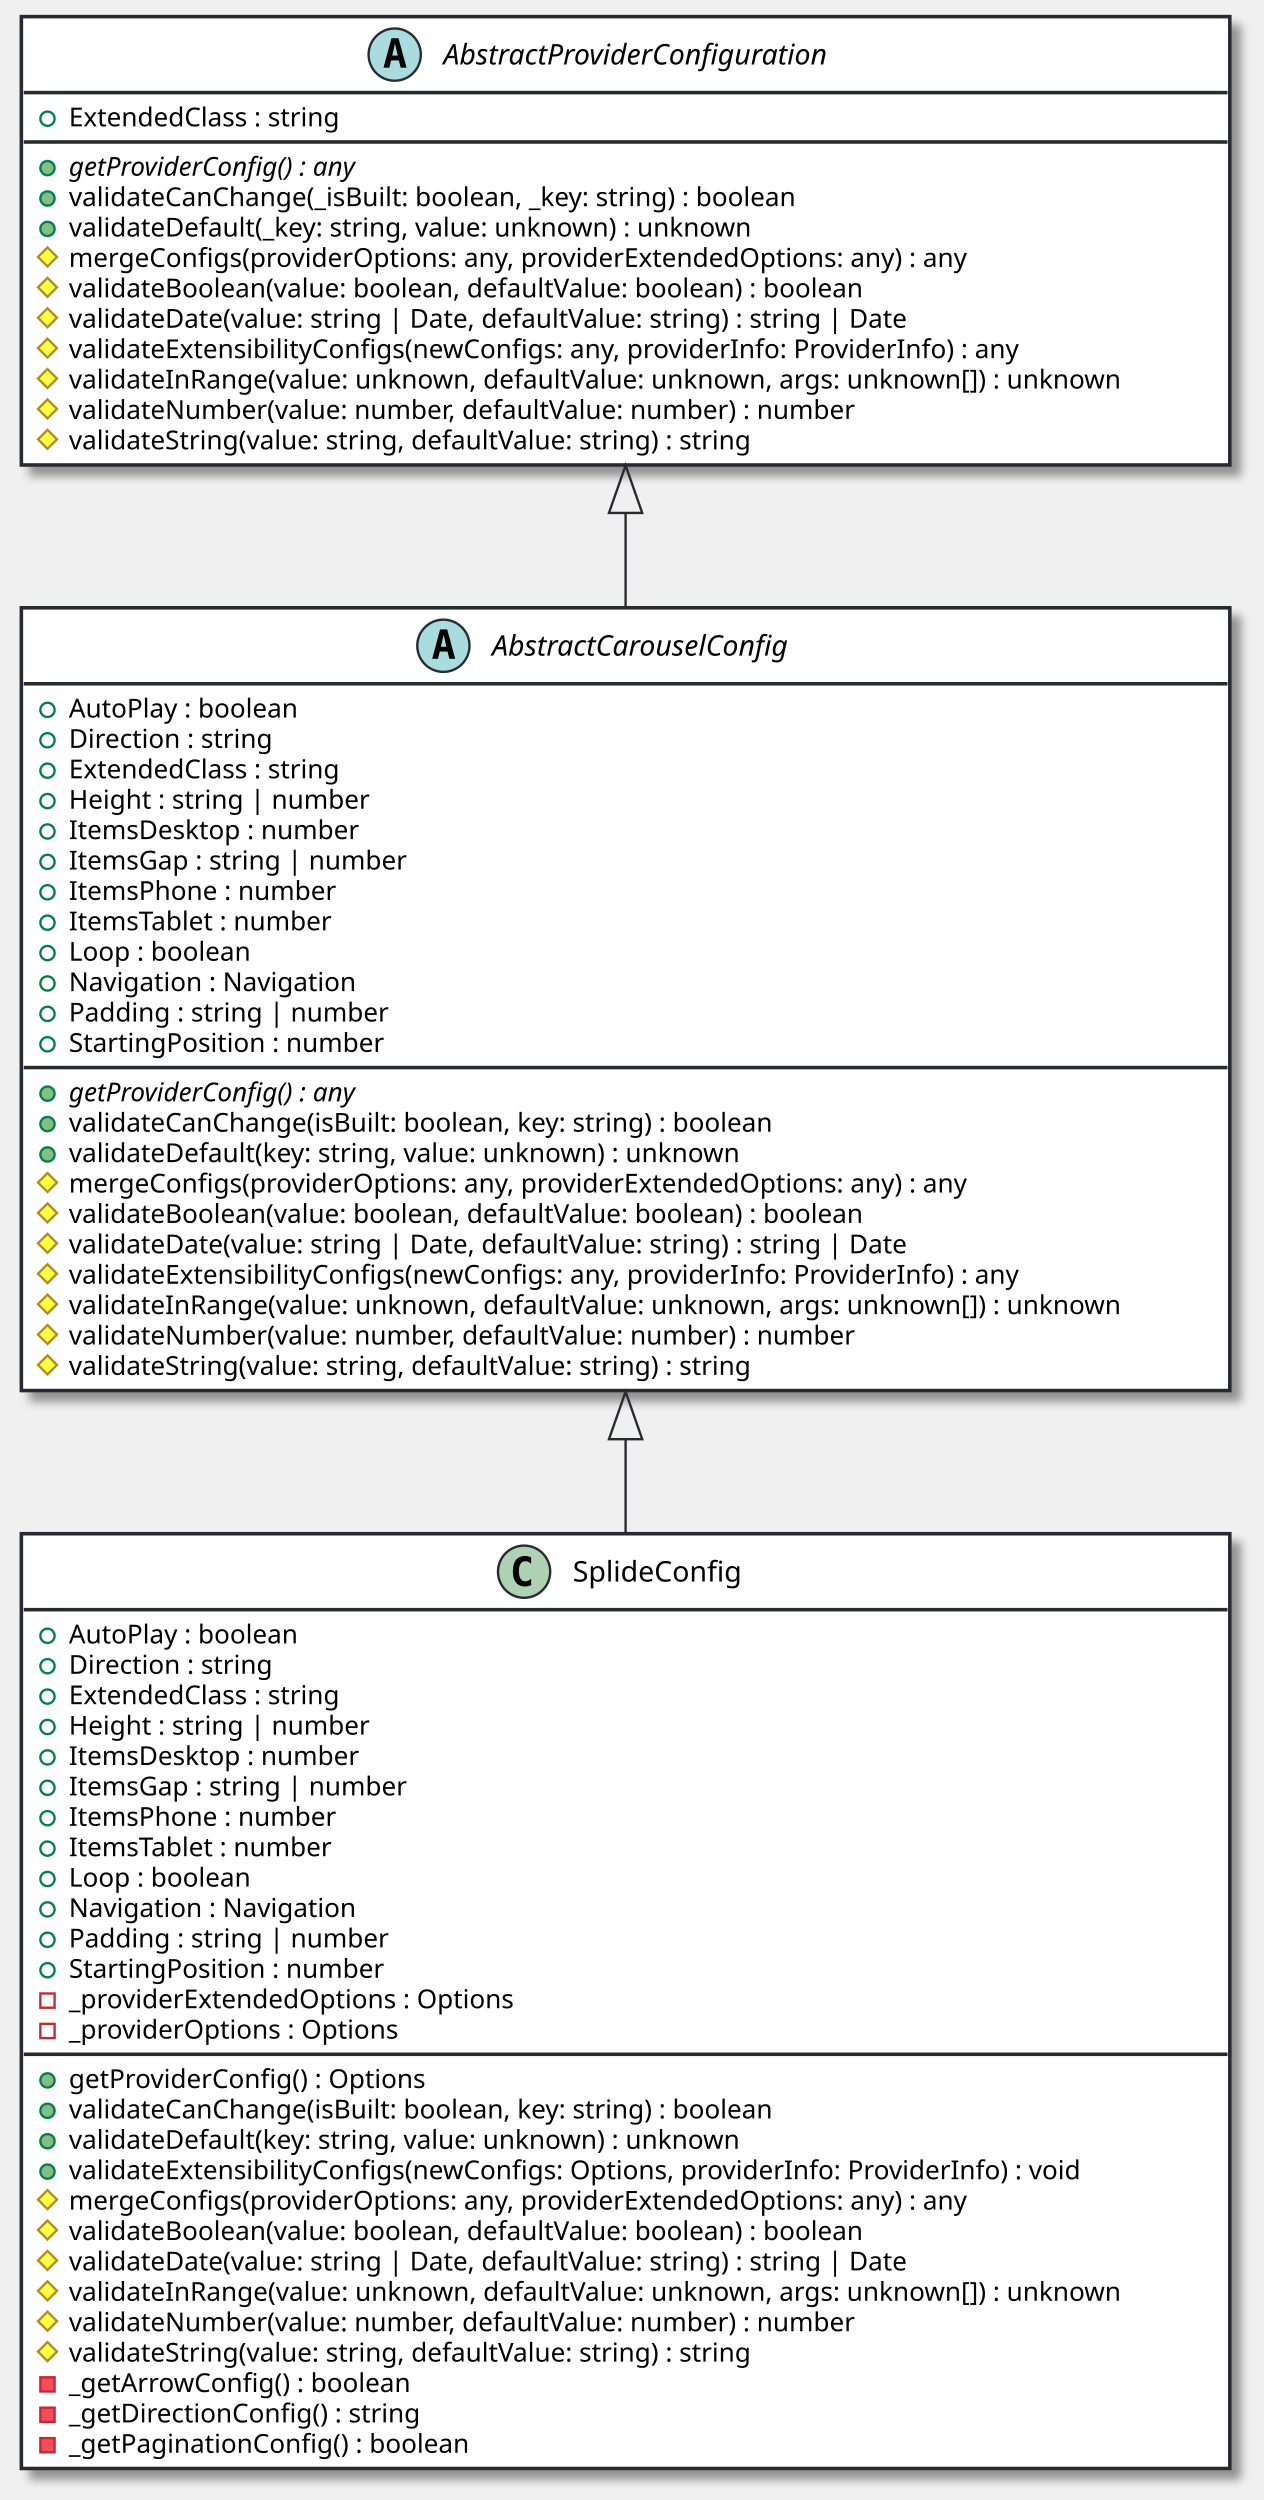
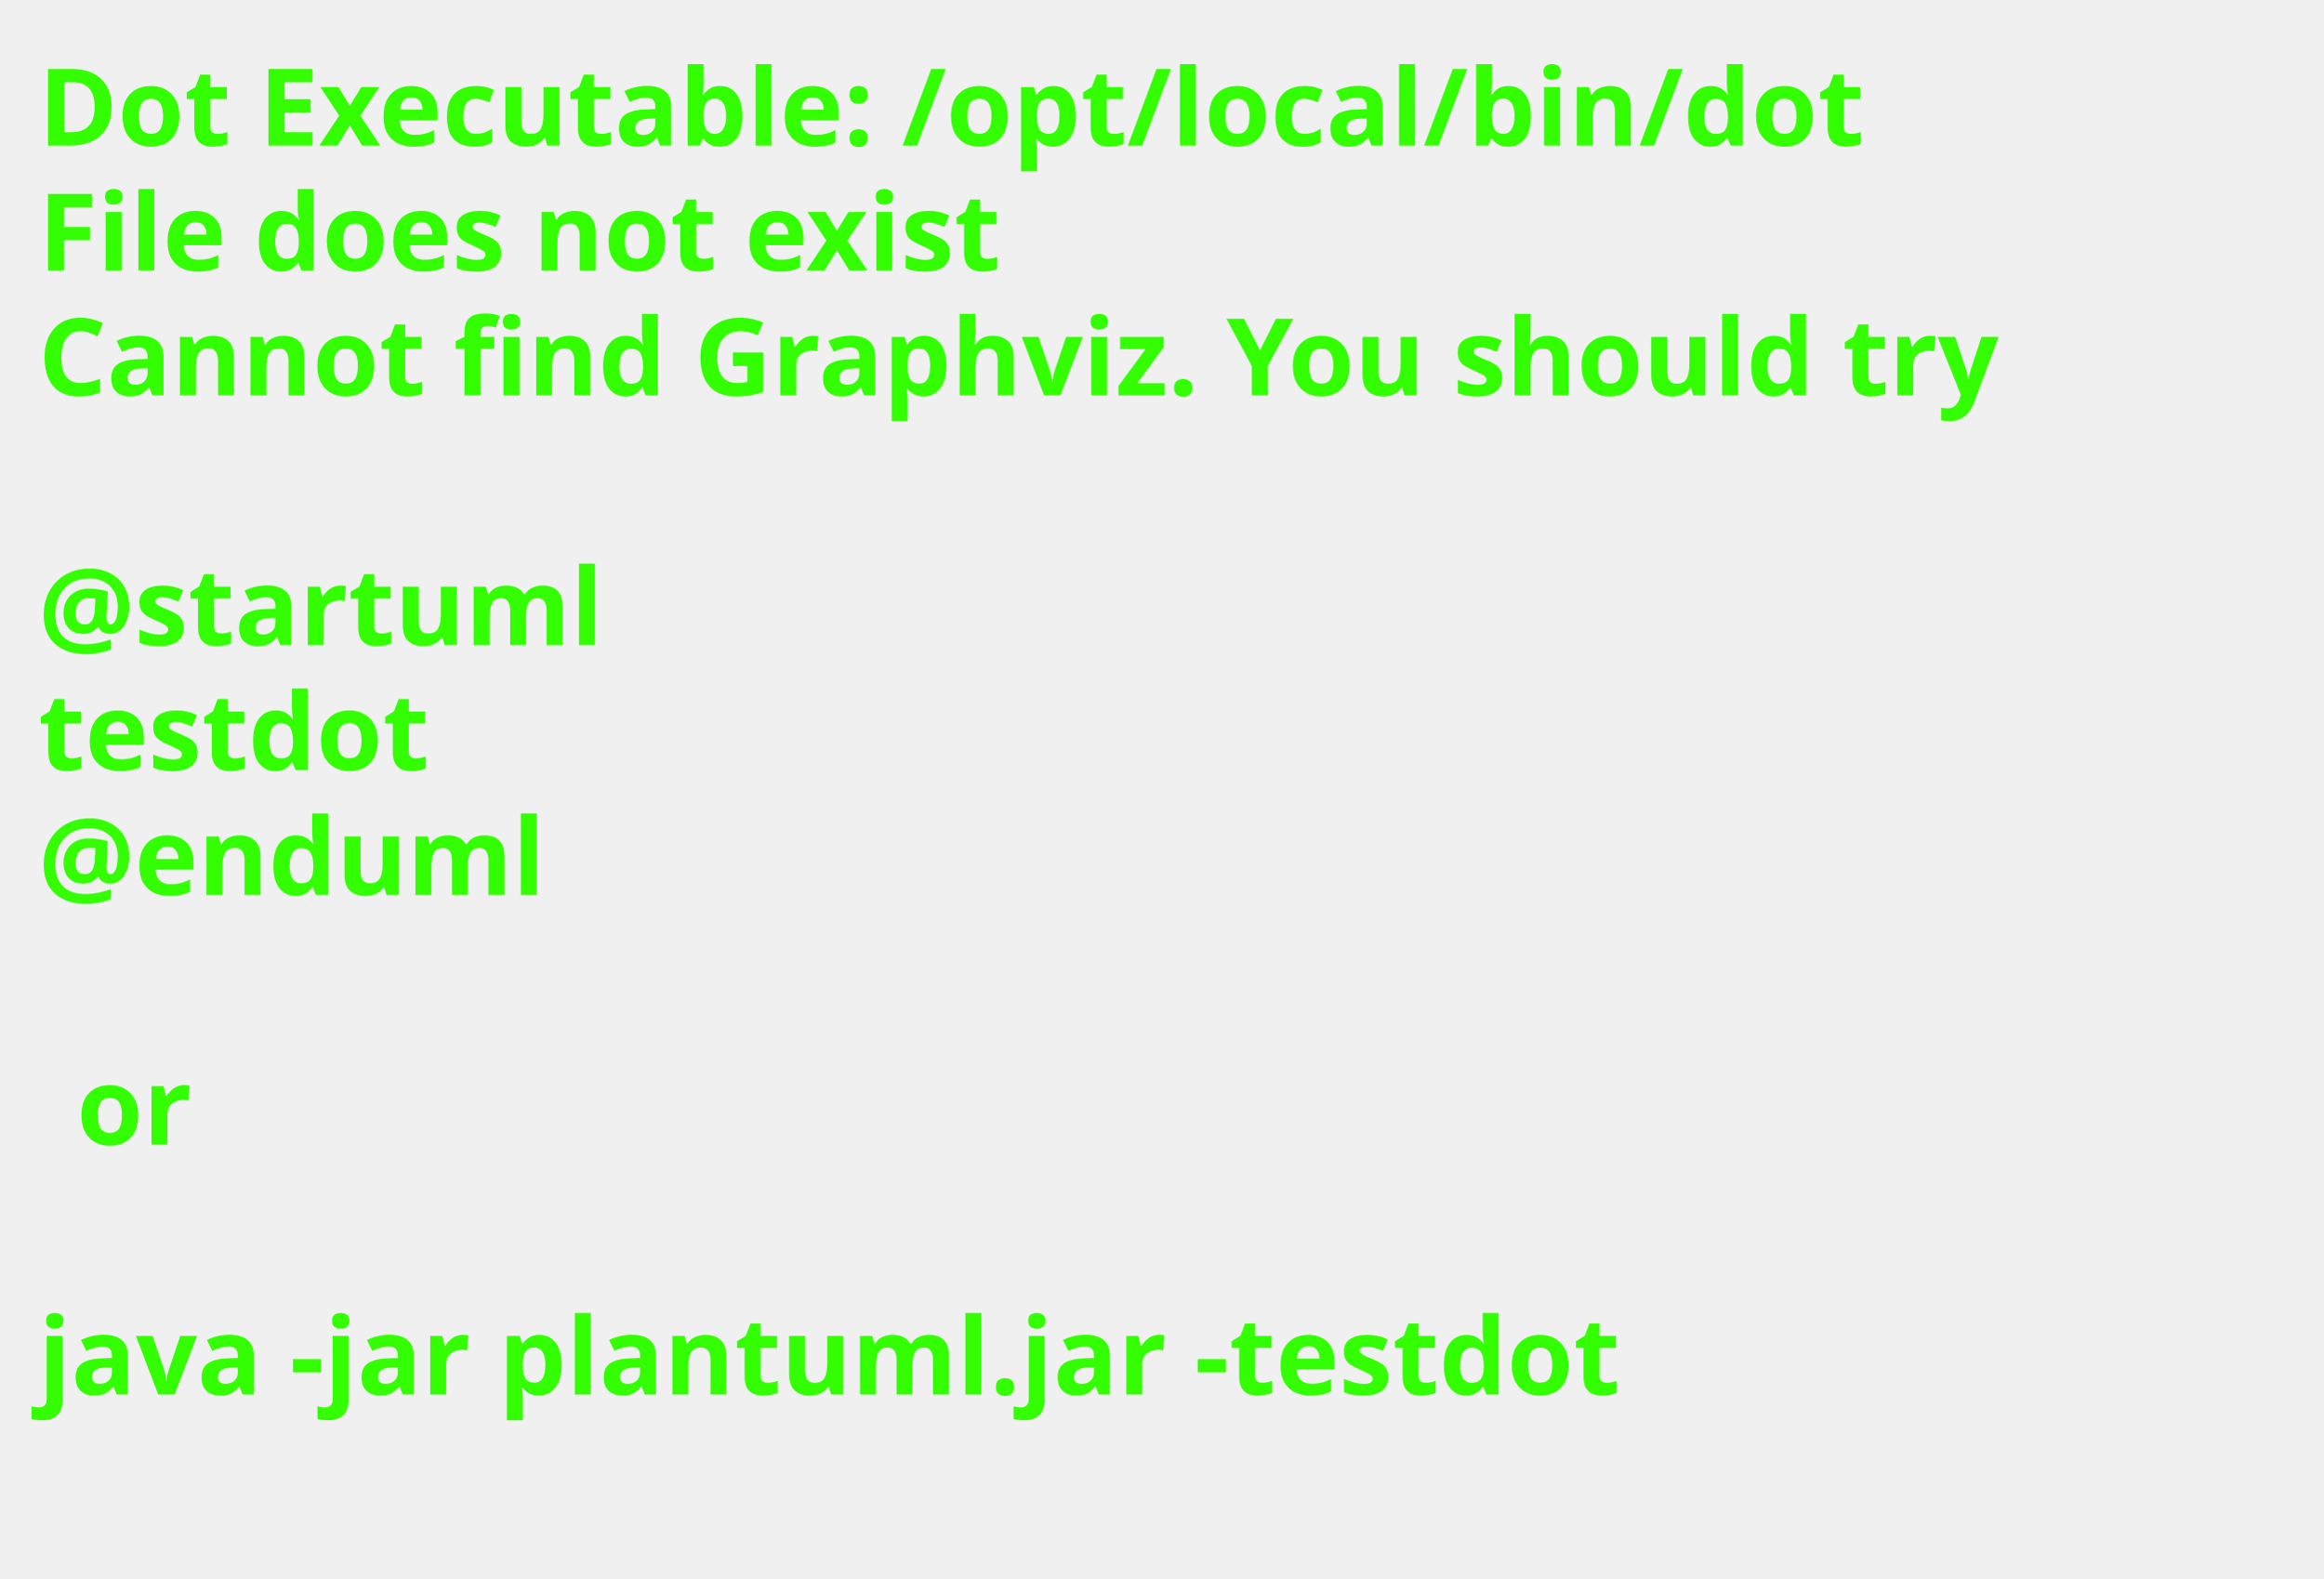
- <svg xmlns="http://www.w3.org/2000/svg" contentScriptType="application/ecmascript" contentStyleType="text/css" height="1053px" preserveAspectRatio="none" style="width:532px;height:1053px;background:#CED4DA;" version="1.1" viewBox="0 0 532 1053" width="532px" zoomAndPan="magnify">
-   <defs>
-     <filter height="300%" id="f1jnarh5nbj96r" width="300%" x="-1" y="-1">
-       <feGaussianBlur result="blurOut" stdDeviation="2.0" />
-       <feColorMatrix in="blurOut" result="blurOut2" type="matrix" values="0 0 0 0 0 0 0 0 0 0 0 0 0 0 0 0 0 0 .4 0" />
-       <feOffset dx="4.0" dy="4.0" in="blurOut2" result="blurOut3" />
-       <feBlend in="SourceGraphic" in2="blurOut3" mode="normal" />
-     </filter>
-   </defs>
+ <svg xmlns="http://www.w3.org/2000/svg" contentScriptType="application/ecmascript" contentStyleType="text/css" height="206px" preserveAspectRatio="none" style="width:303px;height:206px;background:#CED4DA;" version="1.1" viewBox="0 0 303 206" width="303px" zoomAndPan="magnify">
+   <defs />
  <g>
-     <rect codeLine="7" fill="#FFFFFF" filter="url(#f1jnarh5nbj96r)" height="329.703" id="AbstractCarouselConfig" style="stroke:#272B30;stroke-width:1.5;" width="509" x="9" y="256" />
-     <ellipse cx="186.75" cy="272" fill="#A9DCDF" rx="11" ry="11" style="stroke:#272B30;stroke-width:1.0;" />
-     <path d="M186.859,267.344 L185.703,272.422 L188.031,272.422 L186.859,267.344 Z M185.375,265.109 L188.359,265.109 L191.719,277.5 L189.266,277.5 L188.5,274.438 L185.219,274.438 L184.469,277.5 L182.031,277.5 L185.375,265.109 Z " fill="#000000" />
-     <text fill="#000000" font-family="sans-serif" font-size="12" font-style="italic" lengthAdjust="spacing" textLength="145" x="207.25" y="276.154">AbstractCarouselConfig</text>
-     <line style="stroke:#272B30;stroke-width:1.5;" x1="10" x2="517" y1="288" y2="288" />
-     <ellipse cx="20" cy="299" rx="3" ry="3" style="stroke:#038048;stroke-width:1.0;fill:none;" />
-     <text fill="#000000" font-family="sans-serif" font-size="11" lengthAdjust="spacing" textLength="105" x="29" y="302.21">AutoPlay : boolean</text>
-     <ellipse cx="20" cy="311.805" rx="3" ry="3" style="stroke:#038048;stroke-width:1.0;fill:none;" />
-     <text fill="#000000" font-family="sans-serif" font-size="11" lengthAdjust="spacing" textLength="95" x="29" y="315.015">Direction : string</text>
-     <ellipse cx="20" cy="324.609" rx="3" ry="3" style="stroke:#038048;stroke-width:1.0;fill:none;" />
-     <text fill="#000000" font-family="sans-serif" font-size="11" lengthAdjust="spacing" textLength="129" x="29" y="327.82">ExtendedClass : string</text>
-     <ellipse cx="20" cy="337.414" rx="3" ry="3" style="stroke:#038048;stroke-width:1.0;fill:none;" />
-     <text fill="#000000" font-family="sans-serif" font-size="11" lengthAdjust="spacing" textLength="137" x="29" y="340.625">Height : string | number</text>
-     <ellipse cx="20" cy="350.219" rx="3" ry="3" style="stroke:#038048;stroke-width:1.0;fill:none;" />
-     <text fill="#000000" font-family="sans-serif" font-size="11" lengthAdjust="spacing" textLength="134" x="29" y="353.429">ItemsDesktop : number</text>
-     <ellipse cx="20" cy="363.023" rx="3" ry="3" style="stroke:#038048;stroke-width:1.0;fill:none;" />
-     <text fill="#000000" font-family="sans-serif" font-size="11" lengthAdjust="spacing" textLength="156" x="29" y="366.234">ItemsGap : string | number</text>
-     <ellipse cx="20" cy="375.828" rx="3" ry="3" style="stroke:#038048;stroke-width:1.0;fill:none;" />
-     <text fill="#000000" font-family="sans-serif" font-size="11" lengthAdjust="spacing" textLength="123" x="29" y="379.039">ItemsPhone : number</text>
-     <ellipse cx="20" cy="388.633" rx="3" ry="3" style="stroke:#038048;stroke-width:1.0;fill:none;" />
-     <text fill="#000000" font-family="sans-serif" font-size="11" lengthAdjust="spacing" textLength="123" x="29" y="391.843">ItemsTablet : number</text>
-     <ellipse cx="20" cy="401.438" rx="3" ry="3" style="stroke:#038048;stroke-width:1.0;fill:none;" />
-     <text fill="#000000" font-family="sans-serif" font-size="11" lengthAdjust="spacing" textLength="84" x="29" y="404.648">Loop : boolean</text>
-     <ellipse cx="20" cy="414.242" rx="3" ry="3" style="stroke:#038048;stroke-width:1.0;fill:none;" />
-     <text fill="#000000" font-family="sans-serif" font-size="11" lengthAdjust="spacing" textLength="130" x="29" y="417.453">Navigation : Navigation</text>
-     <ellipse cx="20" cy="427.047" rx="3" ry="3" style="stroke:#038048;stroke-width:1.0;fill:none;" />
-     <text fill="#000000" font-family="sans-serif" font-size="11" lengthAdjust="spacing" textLength="146" x="29" y="430.257">Padding : string | number</text>
-     <ellipse cx="20" cy="439.852" rx="3" ry="3" style="stroke:#038048;stroke-width:1.0;fill:none;" />
-     <text fill="#000000" font-family="sans-serif" font-size="11" lengthAdjust="spacing" textLength="146" x="29" y="443.062">StartingPosition : number</text>
-     <line style="stroke:#272B30;stroke-width:1.5;" x1="10" x2="517" y1="449.656" y2="449.656" />
-     <ellipse cx="20" cy="460.656" fill="#84BE84" rx="3" ry="3" style="stroke:#038048;stroke-width:1.0;" />
-     <text fill="#000000" font-family="sans-serif" font-size="11" font-style="italic" lengthAdjust="spacing" textLength="143" x="29" y="463.867">getProviderConfig() : any</text>
-     <ellipse cx="20" cy="473.461" fill="#84BE84" rx="3" ry="3" style="stroke:#038048;stroke-width:1.0;" />
-     <text fill="#000000" font-family="sans-serif" font-size="11" lengthAdjust="spacing" textLength="330" x="29" y="476.671">validateCanChange(isBuilt: boolean, key: string) : boolean</text>
-     <ellipse cx="20" cy="486.266" fill="#84BE84" rx="3" ry="3" style="stroke:#038048;stroke-width:1.0;" />
-     <text fill="#000000" font-family="sans-serif" font-size="11" lengthAdjust="spacing" textLength="310" x="29" y="489.476">validateDefault(key: string, value: unknown) : unknown</text>
-     <polygon fill="#FFFF44" points="20,494.07,24,498.07,20,502.07,16,498.07" style="stroke:#B38D22;stroke-width:1.0;" />
-     <text fill="#000000" font-family="sans-serif" font-size="11" lengthAdjust="spacing" textLength="418" x="29" y="502.281">mergeConfigs(providerOptions: any, providerExtendedOptions: any) : any</text>
-     <polygon fill="#FFFF44" points="20,506.875,24,510.875,20,514.875,16,510.875" style="stroke:#B38D22;stroke-width:1.0;" />
-     <text fill="#000000" font-family="sans-serif" font-size="11" lengthAdjust="spacing" textLength="369" x="29" y="515.085">validateBoolean(value: boolean, defaultValue: boolean) : boolean</text>
-     <polygon fill="#FFFF44" points="20,519.68,24,523.68,20,527.68,16,523.68" style="stroke:#B38D22;stroke-width:1.0;" />
-     <text fill="#000000" font-family="sans-serif" font-size="11" lengthAdjust="spacing" textLength="389" x="29" y="527.89">validateDate(value: string | Date, defaultValue: string) : string | Date</text>
-     <polygon fill="#FFFF44" points="20,532.484,24,536.484,20,540.484,16,536.484" style="stroke:#B38D22;stroke-width:1.0;" />
-     <text fill="#000000" font-family="sans-serif" font-size="11" lengthAdjust="spacing" textLength="440" x="29" y="540.695">validateExtensibilityConfigs(newConfigs: any, providerInfo: ProviderInfo) : any</text>
-     <polygon fill="#FFFF44" points="20,545.289,24,549.289,20,553.289,16,549.289" style="stroke:#B38D22;stroke-width:1.0;" />
-     <text fill="#000000" font-family="sans-serif" font-size="11" lengthAdjust="spacing" textLength="483" x="29" y="553.5">validateInRange(value: unknown, defaultValue: unknown, args: unknown[]) : unknown</text>
-     <polygon fill="#FFFF44" points="20,558.094,24,562.094,20,566.094,16,562.094" style="stroke:#B38D22;stroke-width:1.0;" />
-     <text fill="#000000" font-family="sans-serif" font-size="11" lengthAdjust="spacing" textLength="365" x="29" y="566.304">validateNumber(value: number, defaultValue: number) : number</text>
-     <polygon fill="#FFFF44" points="20,570.898,24,574.898,20,578.898,16,574.898" style="stroke:#B38D22;stroke-width:1.0;" />
-     <text fill="#000000" font-family="sans-serif" font-size="11" lengthAdjust="spacing" textLength="321" x="29" y="579.109">validateString(value: string, defaultValue: string) : string</text>
-     <rect codeLine="31" fill="#FFFFFF" filter="url(#f1jnarh5nbj96r)" height="188.852" id="AbstractProviderConfiguration" style="stroke:#272B30;stroke-width:1.5;" width="509" x="9" y="7" />
-     <ellipse cx="166.25" cy="23" fill="#A9DCDF" rx="11" ry="11" style="stroke:#272B30;stroke-width:1.0;" />
-     <path d="M166.359,18.344 L165.203,23.422 L167.531,23.422 L166.359,18.344 Z M164.875,16.109 L167.859,16.109 L171.219,28.5 L168.766,28.5 L168,25.438 L164.719,25.438 L163.969,28.5 L161.531,28.5 L164.875,16.109 Z " fill="#000000" />
-     <text fill="#000000" font-family="sans-serif" font-size="12" font-style="italic" lengthAdjust="spacing" textLength="186" x="186.75" y="27.154">AbstractProviderConfiguration</text>
-     <line style="stroke:#272B30;stroke-width:1.5;" x1="10" x2="517" y1="39" y2="39" />
-     <ellipse cx="20" cy="50" rx="3" ry="3" style="stroke:#038048;stroke-width:1.0;fill:none;" />
-     <text fill="#000000" font-family="sans-serif" font-size="11" lengthAdjust="spacing" textLength="129" x="29" y="53.21">ExtendedClass : string</text>
-     <line style="stroke:#272B30;stroke-width:1.5;" x1="10" x2="517" y1="59.805" y2="59.805" />
-     <ellipse cx="20" cy="70.805" fill="#84BE84" rx="3" ry="3" style="stroke:#038048;stroke-width:1.0;" />
-     <text fill="#000000" font-family="sans-serif" font-size="11" font-style="italic" lengthAdjust="spacing" textLength="143" x="29" y="74.015">getProviderConfig() : any</text>
-     <ellipse cx="20" cy="83.609" fill="#84BE84" rx="3" ry="3" style="stroke:#038048;stroke-width:1.0;" />
-     <text fill="#000000" font-family="sans-serif" font-size="11" lengthAdjust="spacing" textLength="342" x="29" y="86.82">validateCanChange(_isBuilt: boolean, _key: string) : boolean</text>
-     <ellipse cx="20" cy="96.414" fill="#84BE84" rx="3" ry="3" style="stroke:#038048;stroke-width:1.0;" />
-     <text fill="#000000" font-family="sans-serif" font-size="11" lengthAdjust="spacing" textLength="316" x="29" y="99.624">validateDefault(_key: string, value: unknown) : unknown</text>
-     <polygon fill="#FFFF44" points="20,104.219,24,108.219,20,112.219,16,108.219" style="stroke:#B38D22;stroke-width:1.0;" />
-     <text fill="#000000" font-family="sans-serif" font-size="11" lengthAdjust="spacing" textLength="418" x="29" y="112.429">mergeConfigs(providerOptions: any, providerExtendedOptions: any) : any</text>
-     <polygon fill="#FFFF44" points="20,117.023,24,121.023,20,125.023,16,121.023" style="stroke:#B38D22;stroke-width:1.0;" />
-     <text fill="#000000" font-family="sans-serif" font-size="11" lengthAdjust="spacing" textLength="369" x="29" y="125.234">validateBoolean(value: boolean, defaultValue: boolean) : boolean</text>
-     <polygon fill="#FFFF44" points="20,129.828,24,133.828,20,137.828,16,133.828" style="stroke:#B38D22;stroke-width:1.0;" />
-     <text fill="#000000" font-family="sans-serif" font-size="11" lengthAdjust="spacing" textLength="389" x="29" y="138.039">validateDate(value: string | Date, defaultValue: string) : string | Date</text>
-     <polygon fill="#FFFF44" points="20,142.633,24,146.633,20,150.633,16,146.633" style="stroke:#B38D22;stroke-width:1.0;" />
-     <text fill="#000000" font-family="sans-serif" font-size="11" lengthAdjust="spacing" textLength="440" x="29" y="150.843">validateExtensibilityConfigs(newConfigs: any, providerInfo: ProviderInfo) : any</text>
-     <polygon fill="#FFFF44" points="20,155.438,24,159.438,20,163.438,16,159.438" style="stroke:#B38D22;stroke-width:1.0;" />
-     <text fill="#000000" font-family="sans-serif" font-size="11" lengthAdjust="spacing" textLength="483" x="29" y="163.648">validateInRange(value: unknown, defaultValue: unknown, args: unknown[]) : unknown</text>
-     <polygon fill="#FFFF44" points="20,168.242,24,172.242,20,176.242,16,172.242" style="stroke:#B38D22;stroke-width:1.0;" />
-     <text fill="#000000" font-family="sans-serif" font-size="11" lengthAdjust="spacing" textLength="365" x="29" y="176.453">validateNumber(value: number, defaultValue: number) : number</text>
-     <polygon fill="#FFFF44" points="20,181.047,24,185.047,20,189.047,16,185.047" style="stroke:#B38D22;stroke-width:1.0;" />
-     <text fill="#000000" font-family="sans-serif" font-size="11" lengthAdjust="spacing" textLength="321" x="29" y="189.257">validateString(value: string, defaultValue: string) : string</text>
-     <rect codeLine="45" fill="#FFFFFF" filter="url(#f1jnarh5nbj96r)" height="393.727" id="SplideConfig" style="stroke:#272B30;stroke-width:1.5;" width="509" x="9" y="646" />
-     <ellipse cx="220.75" cy="662" fill="#ADD1B2" rx="11" ry="11" style="stroke:#272B30;stroke-width:1.0;" />
-     <path d="M223.719,667.641 Q223.141,667.938 222.5,668.078 Q221.859,668.234 221.156,668.234 Q218.656,668.234 217.328,666.594 Q216.016,664.938 216.016,661.812 Q216.016,658.688 217.328,657.031 Q218.656,655.375 221.156,655.375 Q221.859,655.375 222.5,655.531 Q223.156,655.688 223.719,655.984 L223.719,658.703 Q223.094,658.125 222.5,657.859 Q221.906,657.578 221.281,657.578 Q219.938,657.578 219.25,658.656 Q218.562,659.719 218.562,661.812 Q218.562,663.906 219.25,664.984 Q219.938,666.047 221.281,666.047 Q221.906,666.047 222.5,665.781 Q223.094,665.5 223.719,664.922 L223.719,667.641 Z " fill="#000000" />
-     <text fill="#000000" font-family="sans-serif" font-size="12" lengthAdjust="spacing" textLength="77" x="241.25" y="666.154">SplideConfig</text>
-     <line style="stroke:#272B30;stroke-width:1.5;" x1="10" x2="517" y1="678" y2="678" />
-     <ellipse cx="20" cy="689" rx="3" ry="3" style="stroke:#038048;stroke-width:1.0;fill:none;" />
-     <text fill="#000000" font-family="sans-serif" font-size="11" lengthAdjust="spacing" textLength="105" x="29" y="692.21">AutoPlay : boolean</text>
-     <ellipse cx="20" cy="701.805" rx="3" ry="3" style="stroke:#038048;stroke-width:1.0;fill:none;" />
-     <text fill="#000000" font-family="sans-serif" font-size="11" lengthAdjust="spacing" textLength="95" x="29" y="705.015">Direction : string</text>
-     <ellipse cx="20" cy="714.609" rx="3" ry="3" style="stroke:#038048;stroke-width:1.0;fill:none;" />
-     <text fill="#000000" font-family="sans-serif" font-size="11" lengthAdjust="spacing" textLength="129" x="29" y="717.82">ExtendedClass : string</text>
-     <ellipse cx="20" cy="727.414" rx="3" ry="3" style="stroke:#038048;stroke-width:1.0;fill:none;" />
-     <text fill="#000000" font-family="sans-serif" font-size="11" lengthAdjust="spacing" textLength="137" x="29" y="730.625">Height : string | number</text>
-     <ellipse cx="20" cy="740.219" rx="3" ry="3" style="stroke:#038048;stroke-width:1.0;fill:none;" />
-     <text fill="#000000" font-family="sans-serif" font-size="11" lengthAdjust="spacing" textLength="134" x="29" y="743.429">ItemsDesktop : number</text>
-     <ellipse cx="20" cy="753.023" rx="3" ry="3" style="stroke:#038048;stroke-width:1.0;fill:none;" />
-     <text fill="#000000" font-family="sans-serif" font-size="11" lengthAdjust="spacing" textLength="156" x="29" y="756.234">ItemsGap : string | number</text>
-     <ellipse cx="20" cy="765.828" rx="3" ry="3" style="stroke:#038048;stroke-width:1.0;fill:none;" />
-     <text fill="#000000" font-family="sans-serif" font-size="11" lengthAdjust="spacing" textLength="123" x="29" y="769.039">ItemsPhone : number</text>
-     <ellipse cx="20" cy="778.633" rx="3" ry="3" style="stroke:#038048;stroke-width:1.0;fill:none;" />
-     <text fill="#000000" font-family="sans-serif" font-size="11" lengthAdjust="spacing" textLength="123" x="29" y="781.843">ItemsTablet : number</text>
-     <ellipse cx="20" cy="791.438" rx="3" ry="3" style="stroke:#038048;stroke-width:1.0;fill:none;" />
-     <text fill="#000000" font-family="sans-serif" font-size="11" lengthAdjust="spacing" textLength="84" x="29" y="794.648">Loop : boolean</text>
-     <ellipse cx="20" cy="804.242" rx="3" ry="3" style="stroke:#038048;stroke-width:1.0;fill:none;" />
-     <text fill="#000000" font-family="sans-serif" font-size="11" lengthAdjust="spacing" textLength="130" x="29" y="807.453">Navigation : Navigation</text>
-     <ellipse cx="20" cy="817.047" rx="3" ry="3" style="stroke:#038048;stroke-width:1.0;fill:none;" />
-     <text fill="#000000" font-family="sans-serif" font-size="11" lengthAdjust="spacing" textLength="146" x="29" y="820.257">Padding : string | number</text>
-     <ellipse cx="20" cy="829.852" rx="3" ry="3" style="stroke:#038048;stroke-width:1.0;fill:none;" />
-     <text fill="#000000" font-family="sans-serif" font-size="11" lengthAdjust="spacing" textLength="146" x="29" y="833.062">StartingPosition : number</text>
-     <rect fill="none" height="6" style="stroke:#C82930;stroke-width:1.0;" width="6" x="17" y="839.656" />
-     <text fill="#000000" font-family="sans-serif" font-size="11" lengthAdjust="spacing" textLength="205" x="29" y="845.867">_providerExtendedOptions : Options</text>
-     <rect fill="none" height="6" style="stroke:#C82930;stroke-width:1.0;" width="6" x="17" y="852.461" />
-     <text fill="#000000" font-family="sans-serif" font-size="11" lengthAdjust="spacing" textLength="153" x="29" y="858.671">_providerOptions : Options</text>
-     <line style="stroke:#272B30;stroke-width:1.5;" x1="10" x2="517" y1="865.266" y2="865.266" />
-     <ellipse cx="20" cy="876.266" fill="#84BE84" rx="3" ry="3" style="stroke:#038048;stroke-width:1.0;" />
-     <text fill="#000000" font-family="sans-serif" font-size="11" lengthAdjust="spacing" textLength="165" x="29" y="879.476">getProviderConfig() : Options</text>
-     <ellipse cx="20" cy="889.07" fill="#84BE84" rx="3" ry="3" style="stroke:#038048;stroke-width:1.0;" />
-     <text fill="#000000" font-family="sans-serif" font-size="11" lengthAdjust="spacing" textLength="330" x="29" y="892.281">validateCanChange(isBuilt: boolean, key: string) : boolean</text>
-     <ellipse cx="20" cy="901.875" fill="#84BE84" rx="3" ry="3" style="stroke:#038048;stroke-width:1.0;" />
-     <text fill="#000000" font-family="sans-serif" font-size="11" lengthAdjust="spacing" textLength="310" x="29" y="905.085">validateDefault(key: string, value: unknown) : unknown</text>
-     <ellipse cx="20" cy="914.68" fill="#84BE84" rx="3" ry="3" style="stroke:#038048;stroke-width:1.0;" />
-     <text fill="#000000" font-family="sans-serif" font-size="11" lengthAdjust="spacing" textLength="467" x="29" y="917.89">validateExtensibilityConfigs(newConfigs: Options, providerInfo: ProviderInfo) : void</text>
-     <polygon fill="#FFFF44" points="20,922.484,24,926.484,20,930.484,16,926.484" style="stroke:#B38D22;stroke-width:1.0;" />
-     <text fill="#000000" font-family="sans-serif" font-size="11" lengthAdjust="spacing" textLength="418" x="29" y="930.695">mergeConfigs(providerOptions: any, providerExtendedOptions: any) : any</text>
-     <polygon fill="#FFFF44" points="20,935.289,24,939.289,20,943.289,16,939.289" style="stroke:#B38D22;stroke-width:1.0;" />
-     <text fill="#000000" font-family="sans-serif" font-size="11" lengthAdjust="spacing" textLength="369" x="29" y="943.5">validateBoolean(value: boolean, defaultValue: boolean) : boolean</text>
-     <polygon fill="#FFFF44" points="20,948.094,24,952.094,20,956.094,16,952.094" style="stroke:#B38D22;stroke-width:1.0;" />
-     <text fill="#000000" font-family="sans-serif" font-size="11" lengthAdjust="spacing" textLength="389" x="29" y="956.304">validateDate(value: string | Date, defaultValue: string) : string | Date</text>
-     <polygon fill="#FFFF44" points="20,960.898,24,964.898,20,968.898,16,964.898" style="stroke:#B38D22;stroke-width:1.0;" />
-     <text fill="#000000" font-family="sans-serif" font-size="11" lengthAdjust="spacing" textLength="483" x="29" y="969.109">validateInRange(value: unknown, defaultValue: unknown, args: unknown[]) : unknown</text>
-     <polygon fill="#FFFF44" points="20,973.703,24,977.703,20,981.703,16,977.703" style="stroke:#B38D22;stroke-width:1.0;" />
-     <text fill="#000000" font-family="sans-serif" font-size="11" lengthAdjust="spacing" textLength="365" x="29" y="981.914">validateNumber(value: number, defaultValue: number) : number</text>
-     <polygon fill="#FFFF44" points="20,986.508,24,990.508,20,994.508,16,990.508" style="stroke:#B38D22;stroke-width:1.0;" />
-     <text fill="#000000" font-family="sans-serif" font-size="11" lengthAdjust="spacing" textLength="321" x="29" y="994.718">validateString(value: string, defaultValue: string) : string</text>
-     <rect fill="#F24D5C" height="6" style="stroke:#C82930;stroke-width:1.0;" width="6" x="17" y="1001.312" />
-     <text fill="#000000" font-family="sans-serif" font-size="11" lengthAdjust="spacing" textLength="158" x="29" y="1007.523">_getArrowConfig() : boolean</text>
-     <rect fill="#F24D5C" height="6" style="stroke:#C82930;stroke-width:1.0;" width="6" x="17" y="1014.117" />
-     <text fill="#000000" font-family="sans-serif" font-size="11" lengthAdjust="spacing" textLength="163" x="29" y="1020.328">_getDirectionConfig() : string</text>
-     <rect fill="#F24D5C" height="6" style="stroke:#C82930;stroke-width:1.0;" width="6" x="17" y="1026.922" />
-     <text fill="#000000" font-family="sans-serif" font-size="11" lengthAdjust="spacing" textLength="184" x="29" y="1033.132">_getPaginationConfig() : boolean</text>
-     <path codeLine="44" d="M263.5,216.51 C263.5,229.35 263.5,242.63 263.5,255.95 " fill="none" id="AbstractProviderConfiguration-backto-AbstractCarouselConfig" style="stroke:#272B30;stroke-width:1.0;" />
-     <polygon fill="none" points="256.5,216.04,263.5,196.04,270.5,216.04,256.5,216.04" style="stroke:#272B30;stroke-width:1.0;" />
-     <path codeLine="74" d="M263.5,606.52 C263.5,619.55 263.5,632.71 263.5,645.8 " fill="none" id="AbstractCarouselConfig-backto-SplideConfig" style="stroke:#272B30;stroke-width:1.0;" />
-     <polygon fill="none" points="256.5,606.19,263.5,586.19,270.5,606.19,256.5,606.19" style="stroke:#272B30;stroke-width:1.0;" />
+     <text fill="#33FF02" font-family="sans-serif" font-size="14" font-weight="bold" lengthAdjust="spacing" textLength="261" x="5" y="19">Dot Executable: /opt/local/bin/dot</text>
+     <text fill="#33FF02" font-family="sans-serif" font-size="14" font-weight="bold" lengthAdjust="spacing" textLength="145" x="5" y="35.297">File does not exist</text>
+     <text fill="#33FF02" font-family="sans-serif" font-size="14" font-weight="bold" lengthAdjust="spacing" textLength="291" x="5" y="51.594">Cannot find Graphviz. You should try</text>
+     <text fill="#33FF02" font-family="sans-serif" font-size="14" font-weight="bold" lengthAdjust="spacing" textLength="0" x="10" y="67.891" />
+     <text fill="#33FF02" font-family="sans-serif" font-size="14" font-weight="bold" lengthAdjust="spacing" textLength="79" x="5" y="84.188">@startuml</text>
+     <text fill="#33FF02" font-family="sans-serif" font-size="14" font-weight="bold" lengthAdjust="spacing" textLength="57" x="5" y="100.484">testdot</text>
+     <text fill="#33FF02" font-family="sans-serif" font-size="14" font-weight="bold" lengthAdjust="spacing" textLength="72" x="5" y="116.781">@enduml</text>
+     <text fill="#33FF02" font-family="sans-serif" font-size="14" font-weight="bold" lengthAdjust="spacing" textLength="0" x="10" y="133.078" />
+     <text fill="#33FF02" font-family="sans-serif" font-size="14" font-weight="bold" lengthAdjust="spacing" textLength="17" x="10" y="149.375">or</text>
+     <text fill="#33FF02" font-family="sans-serif" font-size="14" font-weight="bold" lengthAdjust="spacing" textLength="0" x="10" y="165.672" />
+     <text fill="#33FF02" font-family="sans-serif" font-size="14" font-weight="bold" lengthAdjust="spacing" textLength="227" x="5" y="181.969">java -jar plantuml.jar -testdot</text>
+     <text fill="#33FF02" font-family="sans-serif" font-size="14" font-weight="bold" lengthAdjust="spacing" textLength="0" x="10" y="198.266" />
  </g>
</svg>
